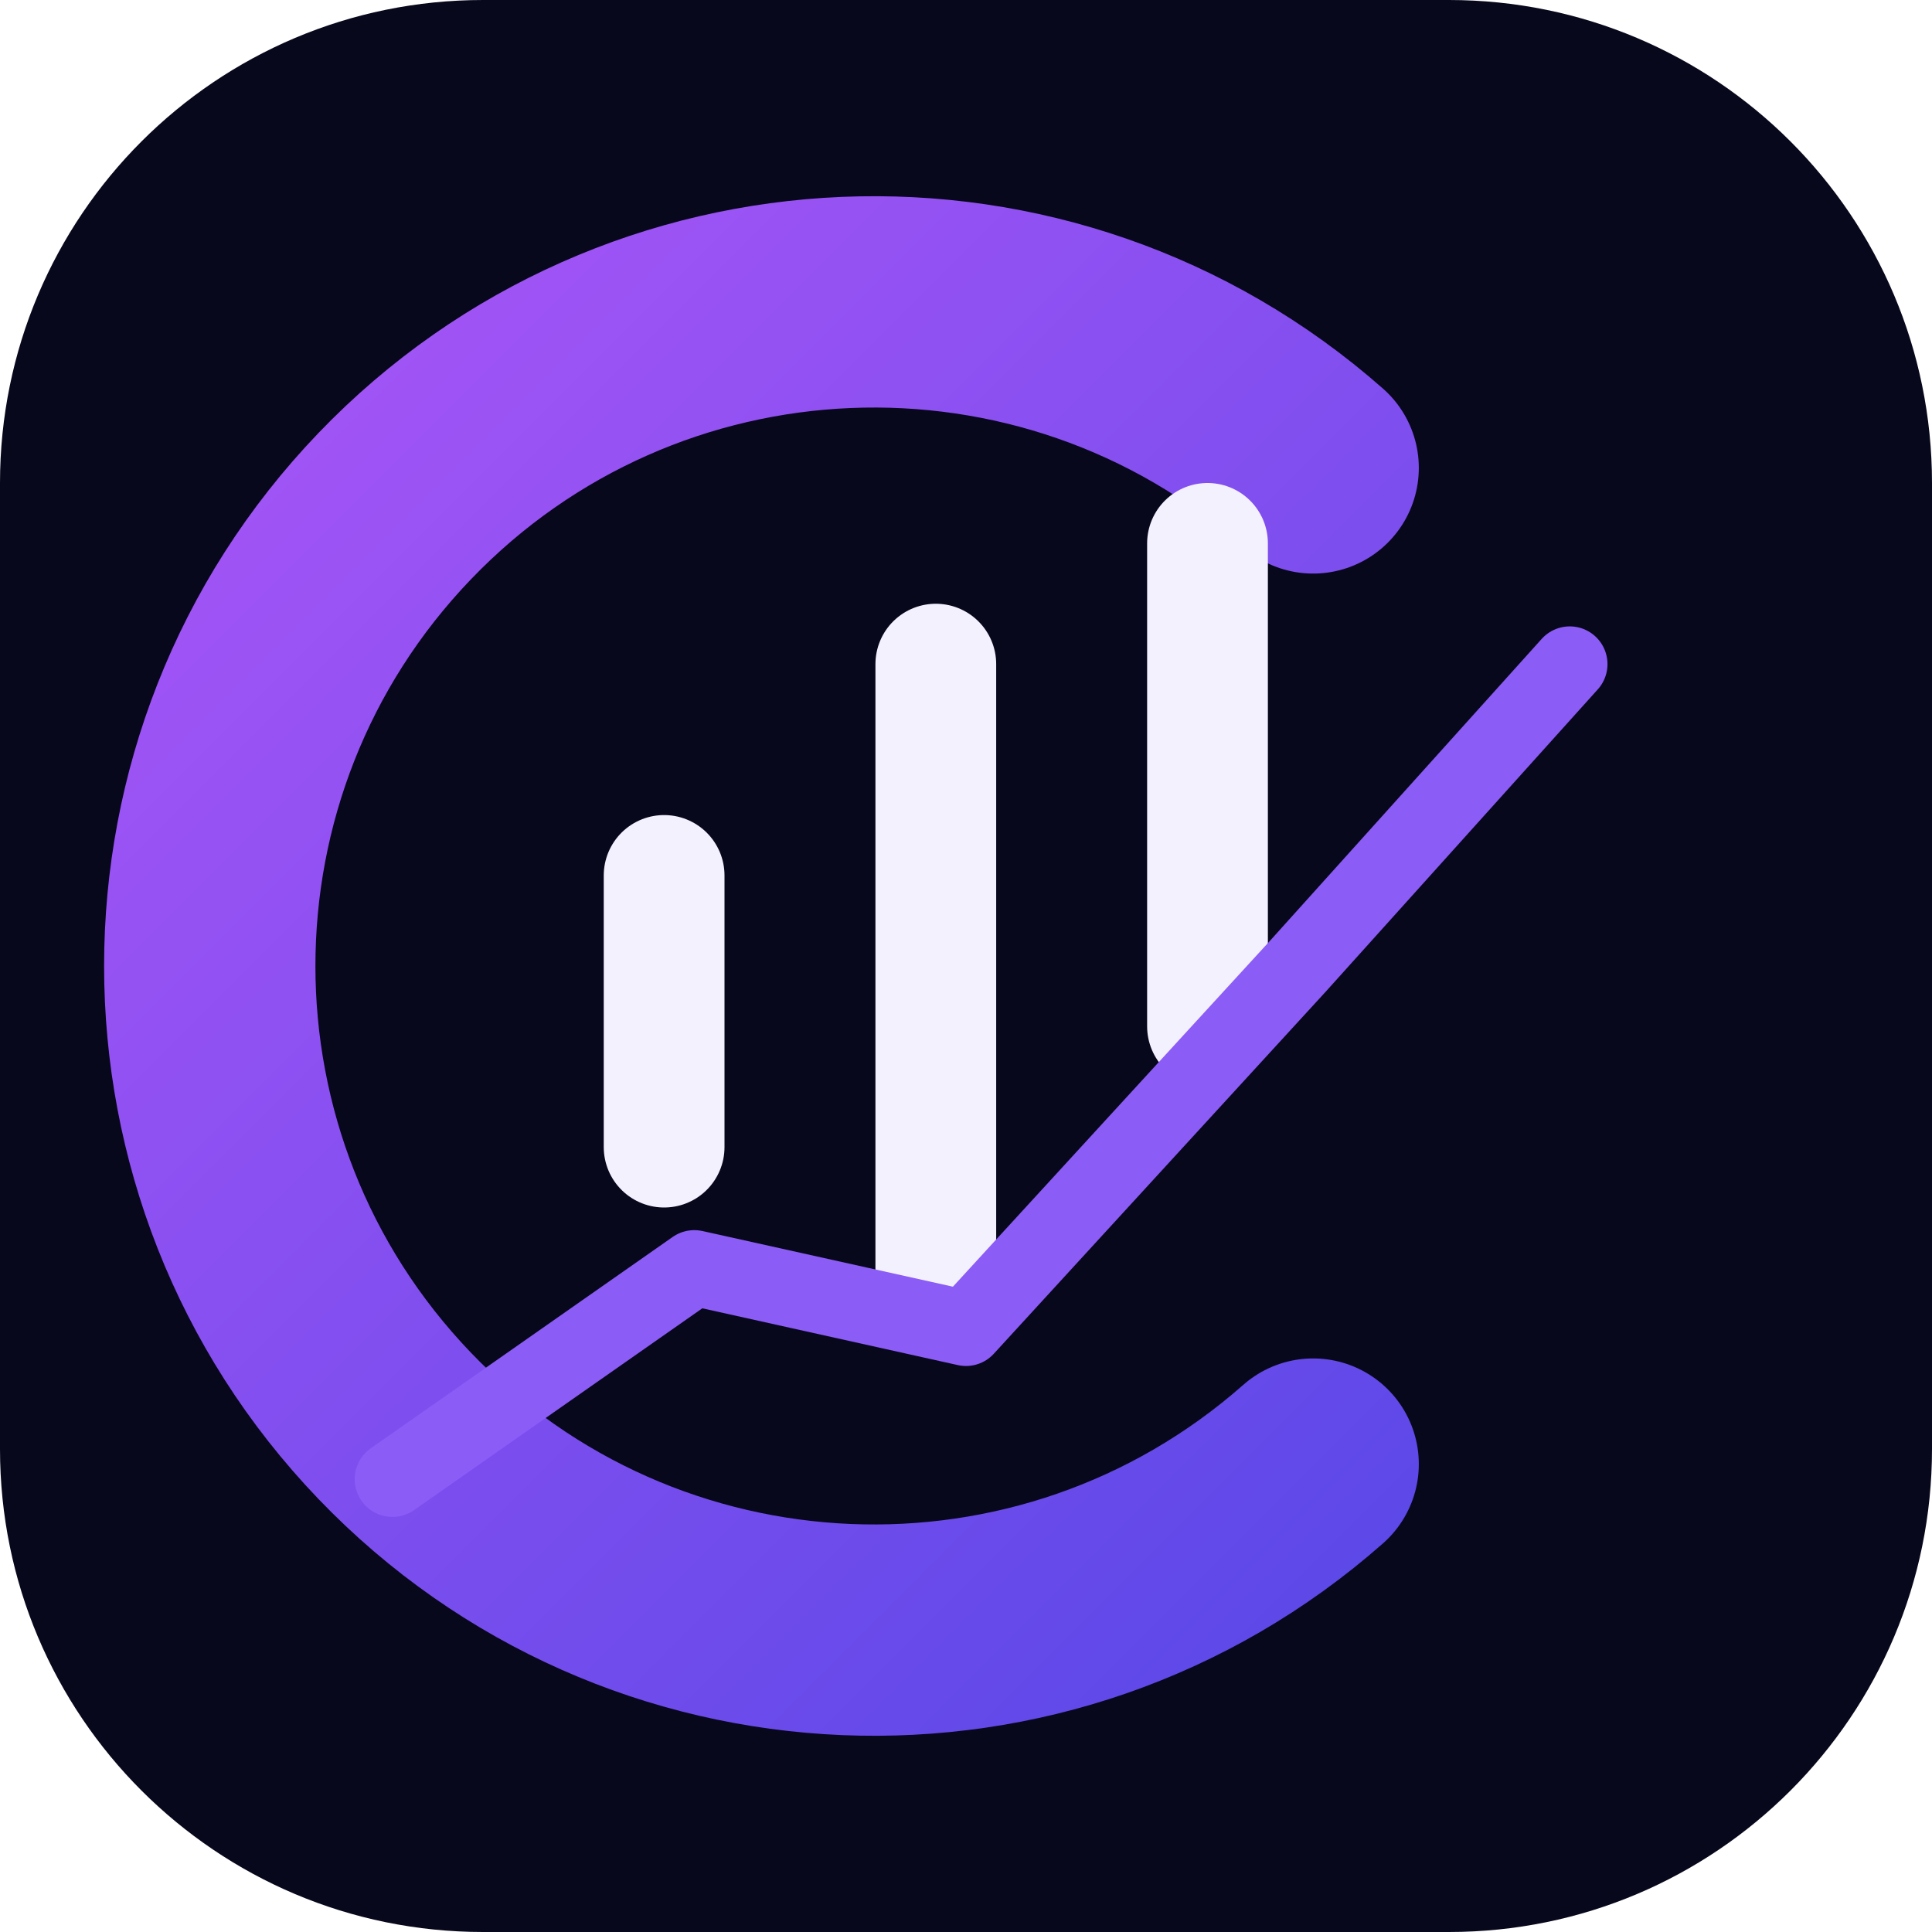
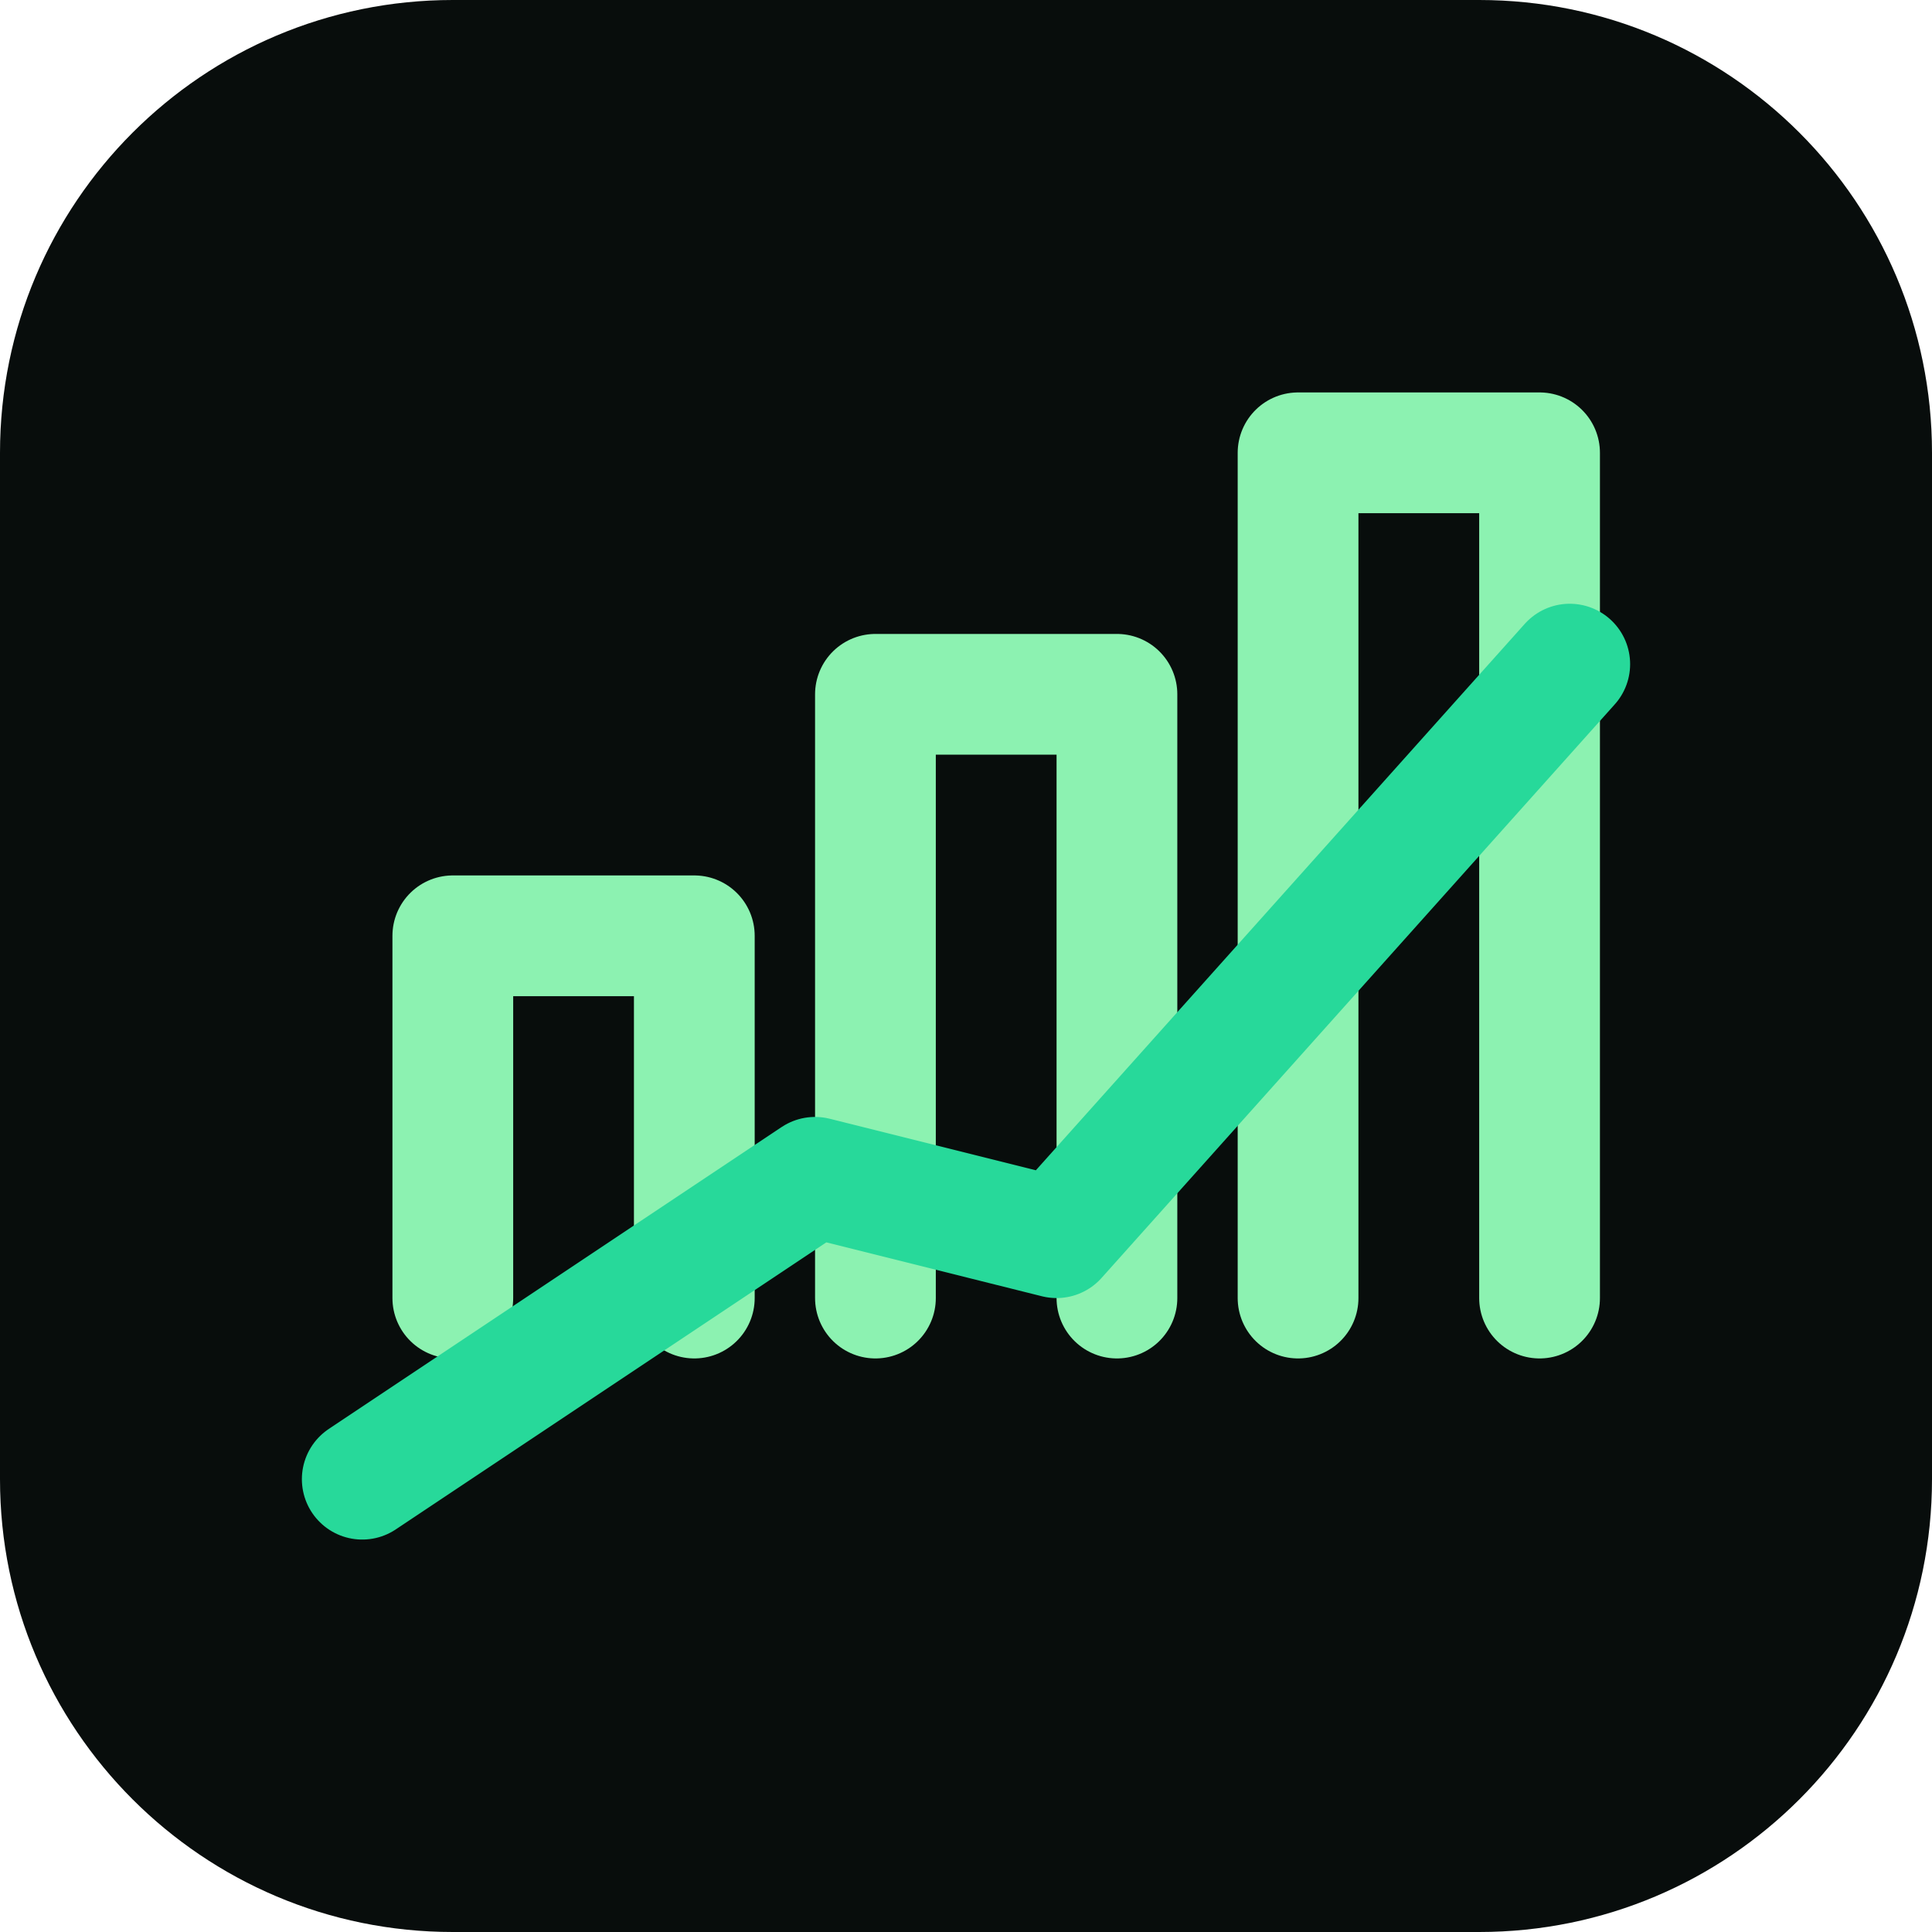
<svg xmlns="http://www.w3.org/2000/svg" width="64" height="64" viewBox="0 0 64 64" fill="none">
-   <defs>
-     <linearGradient id="g" x1="8" y1="8" x2="56" y2="56" gradientUnits="userSpaceOnUse">
-       <stop stop-color="#A855F7" />
-       <stop offset="1" stop-color="#4F46E5" />
-     </linearGradient>
-   </defs>
-   <rect width="64" height="64" rx="16" fill="#08081C" />
-   <path d="M43.5 15.5A22 22 0 1 0 43.5 48.5" stroke="url(#g)" stroke-width="7" stroke-linecap="round" />
-   <path d="M22 38V29M31 42V22M40 34V18" stroke="#F4F1FF" stroke-width="4" stroke-linecap="round" />
-   <path d="M13 49 23 42 32 44 43 32 52 22" stroke="#8B5CF6" stroke-width="2.5" stroke-linecap="round" stroke-linejoin="round" />
+   <rect width="64" height="64" rx="15" fill="#080d0c" />
+   <path d="M15 43V31h8v12m6 0V23h8v20m6 0V15h8v28" stroke="#8cf2b1" stroke-width="4" stroke-linecap="round" stroke-linejoin="round" />
+   <path d="M12 49 27 39l8 2 17-19" stroke="#27d99a" stroke-width="4" stroke-linecap="round" stroke-linejoin="round" />
</svg>
